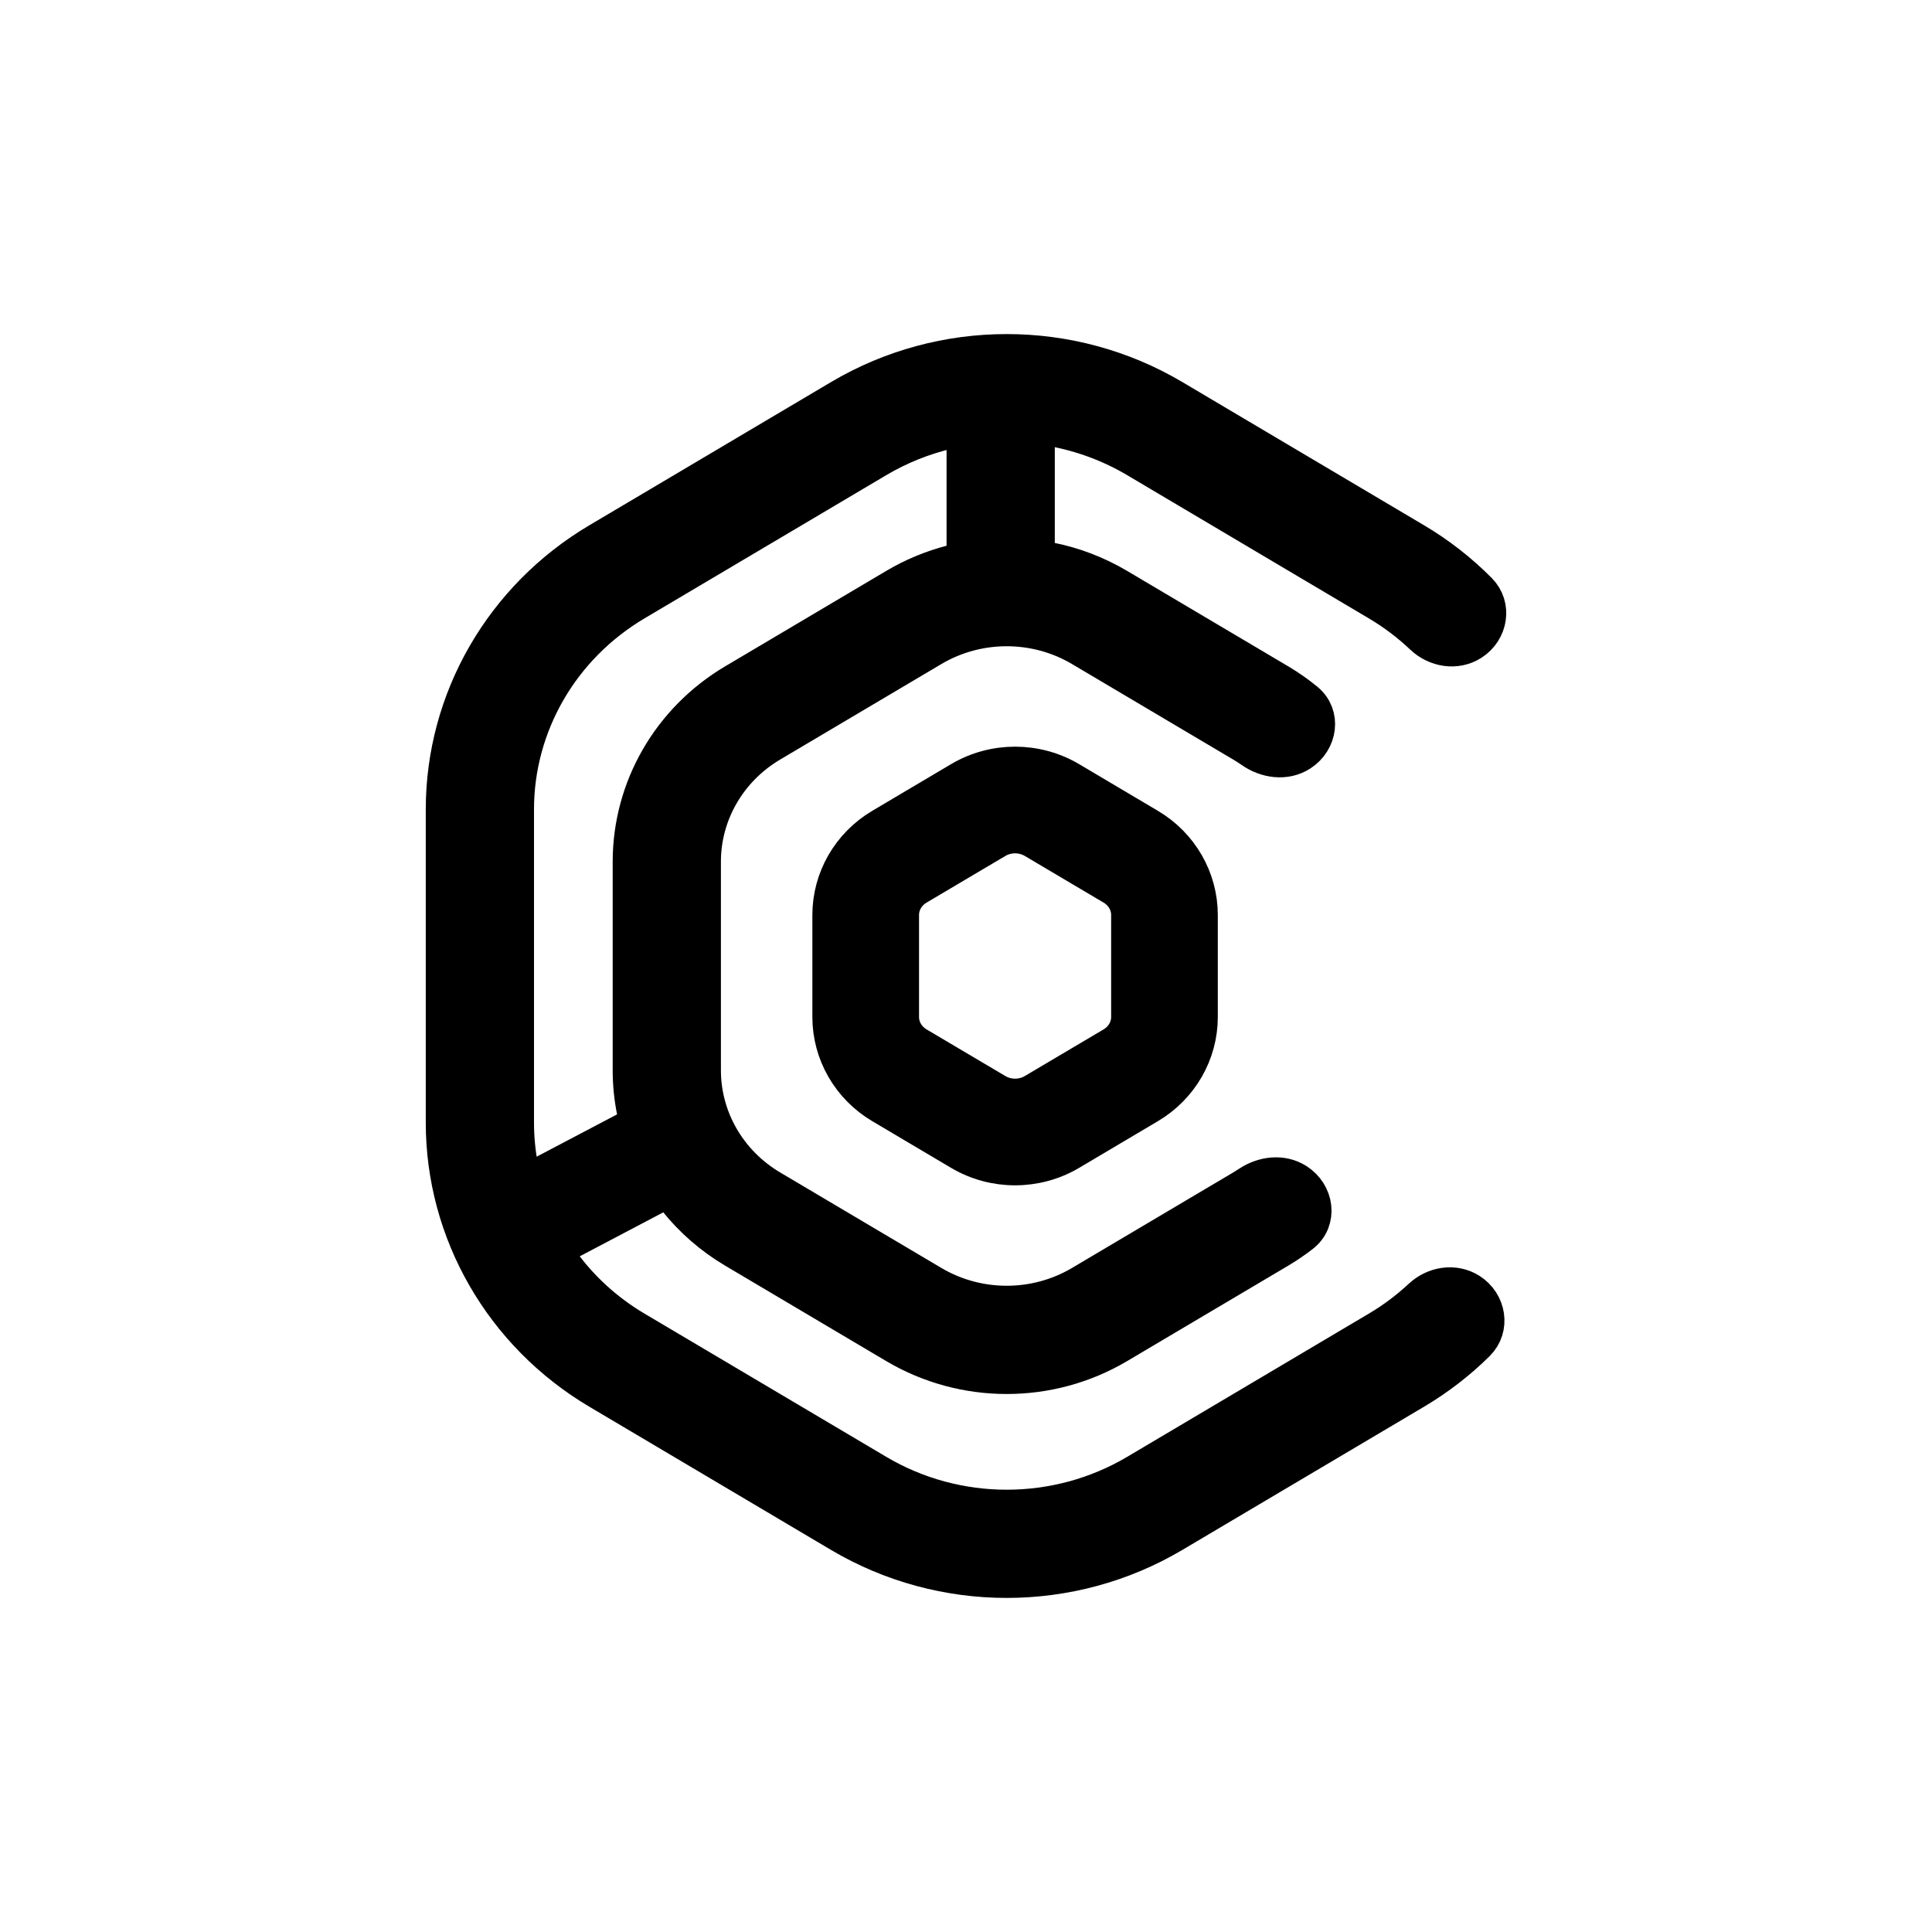
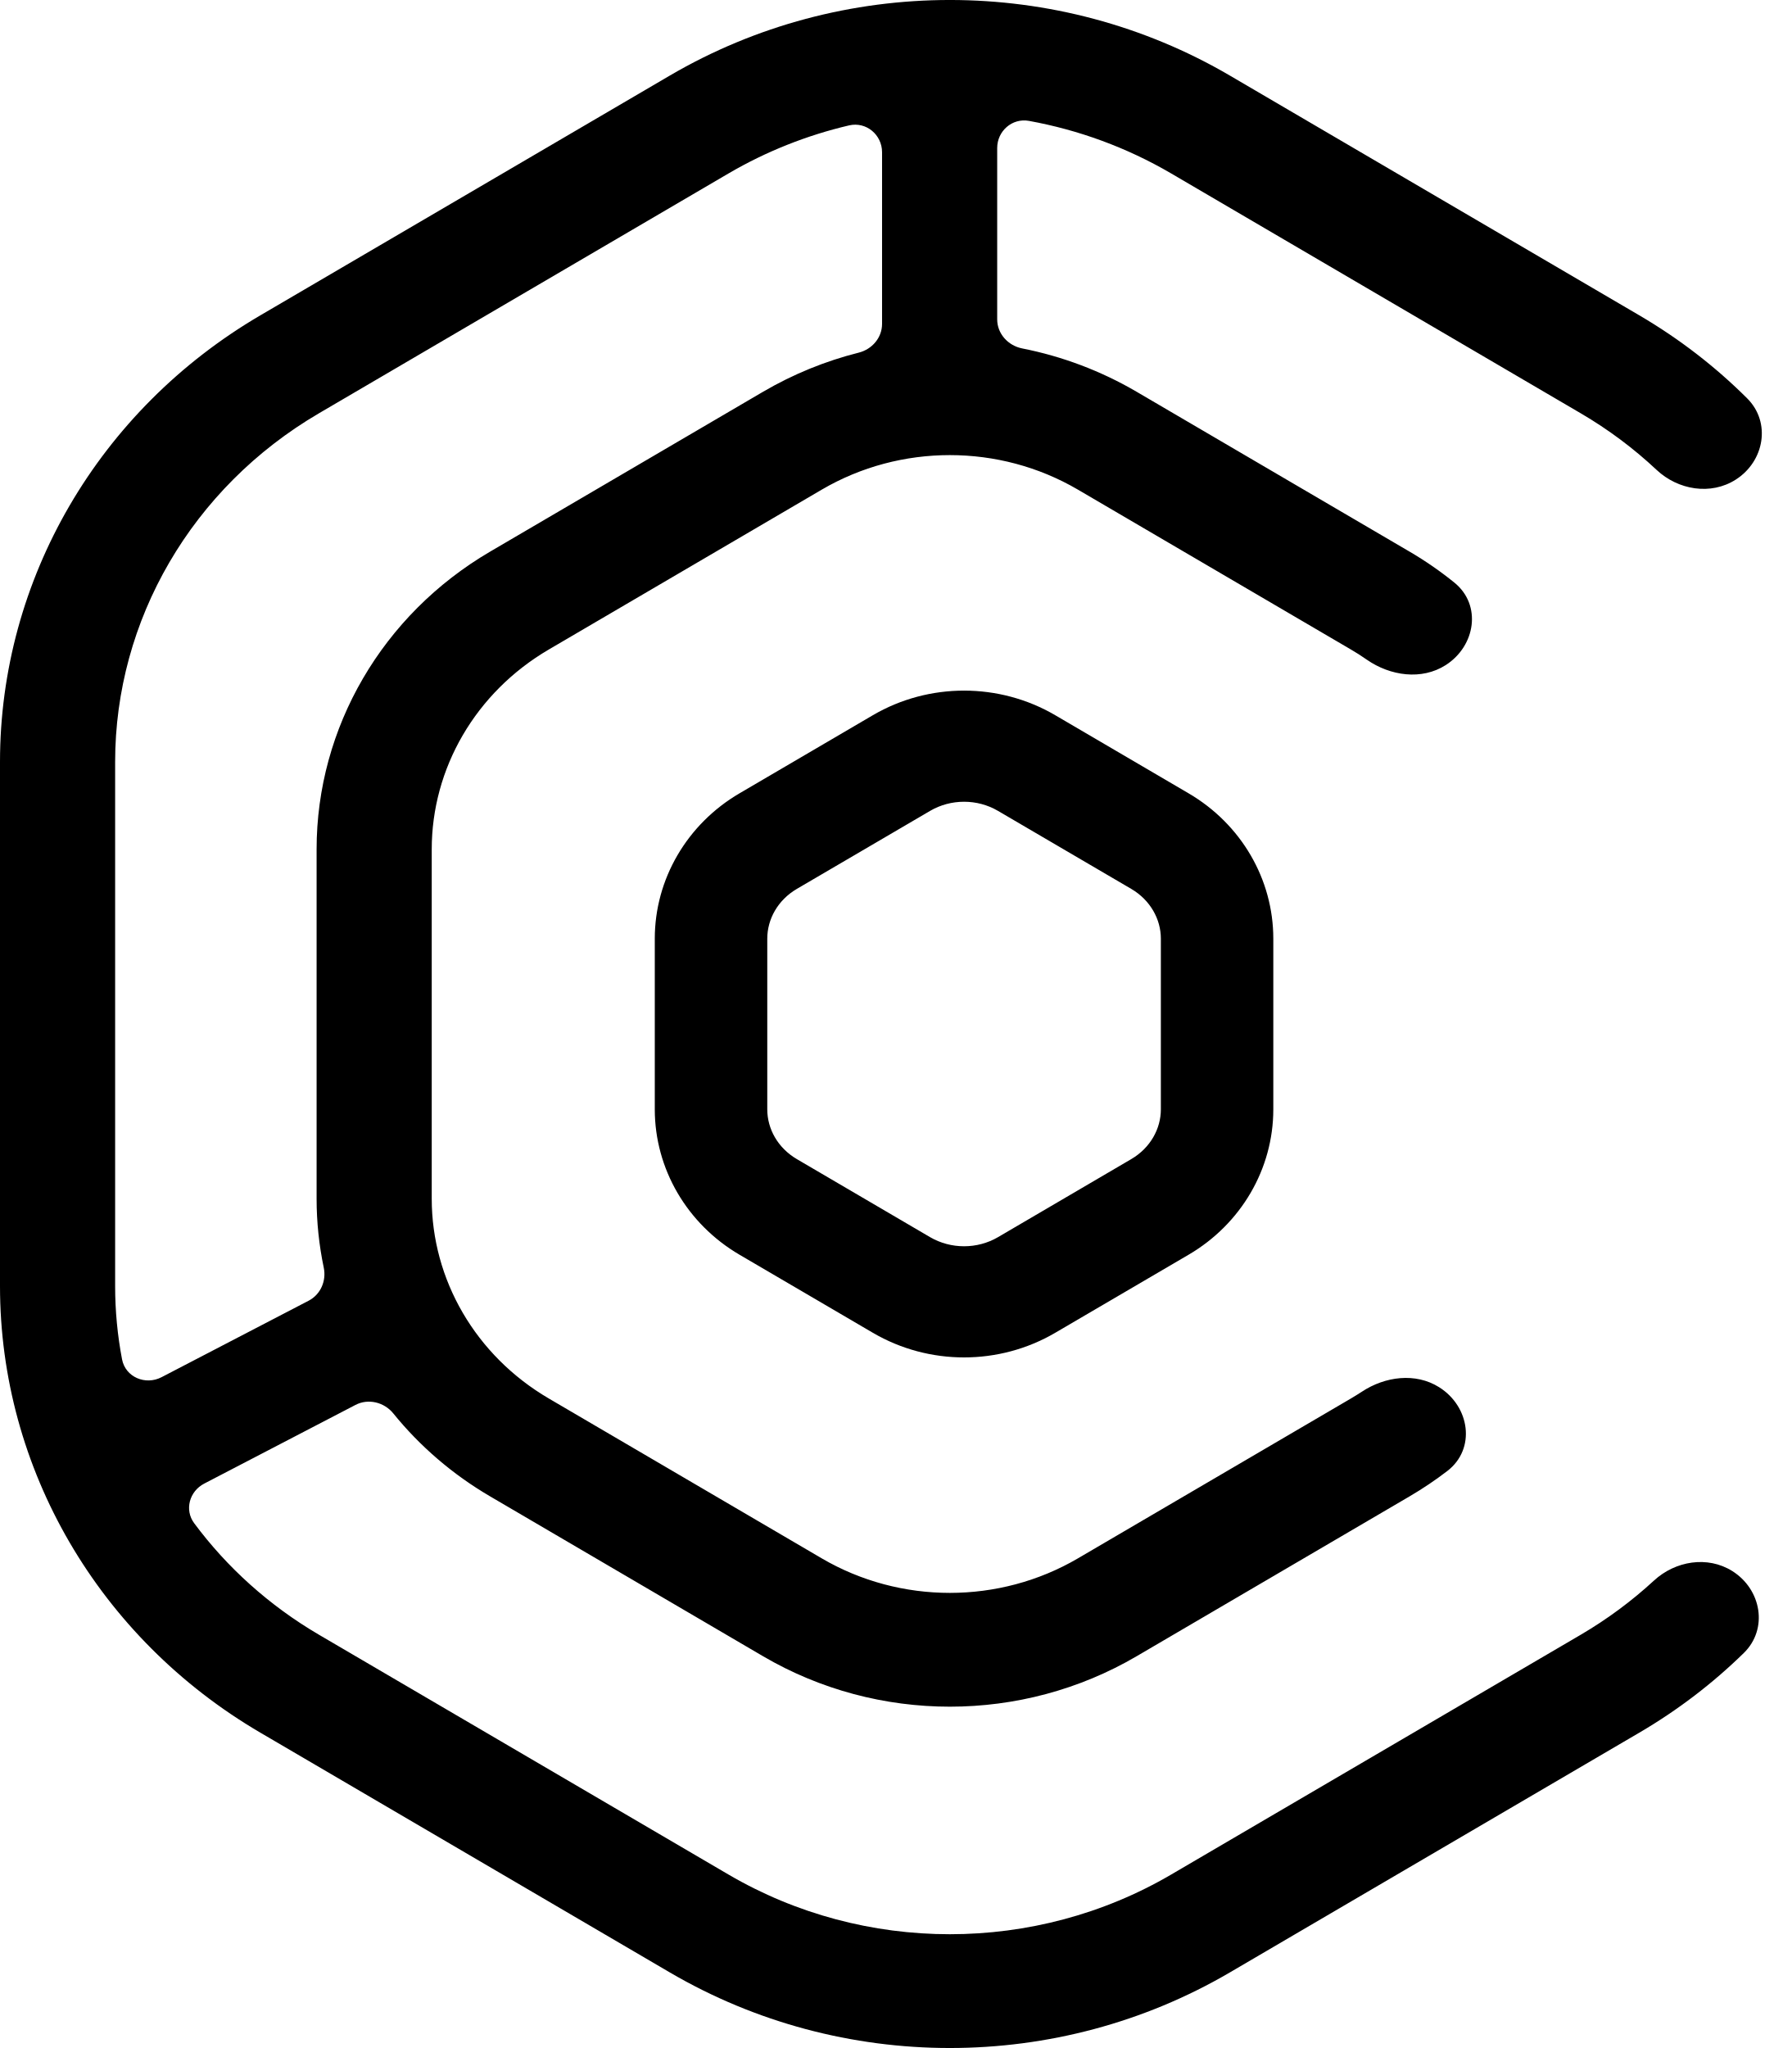
- <svg xmlns="http://www.w3.org/2000/svg" width="48" height="48" viewBox="0 0 48 48" fill="none">
-   <path d="M20.903 9.922C23.428 8.426 26.594 8.426 29.12 9.922L35.126 13.481C35.712 13.828 36.242 14.243 36.707 14.713C37.06 15.069 36.961 15.647 36.54 15.919C36.175 16.156 35.694 16.075 35.379 15.775C35.045 15.459 34.673 15.176 34.265 14.934L28.259 11.375C27.606 10.988 26.898 10.728 26.171 10.594C25.924 10.549 25.706 10.746 25.706 10.997V13.54C25.706 13.752 25.864 13.93 26.072 13.972C26.656 14.088 27.224 14.303 27.75 14.615L31.754 16.987C31.988 17.126 32.208 17.28 32.413 17.449C32.817 17.78 32.723 18.389 32.285 18.672C31.932 18.901 31.472 18.834 31.129 18.592C31.053 18.539 30.974 18.488 30.893 18.44L26.889 16.068C25.737 15.385 24.286 15.385 23.133 16.068L19.129 18.44C18.051 19.079 17.411 20.208 17.411 21.406V26.593C17.411 27.792 18.051 28.921 19.129 29.56L23.133 31.932C24.286 32.615 25.737 32.615 26.889 31.932L30.893 29.56C30.948 29.527 31.002 29.493 31.055 29.458C31.396 29.231 31.842 29.171 32.188 29.391C32.64 29.677 32.732 30.305 32.31 30.634C32.134 30.771 31.949 30.897 31.754 31.013L27.75 33.385C26.067 34.383 23.956 34.383 22.272 33.385L18.268 31.013C17.714 30.684 17.235 30.265 16.847 29.781C16.713 29.614 16.481 29.555 16.292 29.654L14.073 30.822C13.856 30.936 13.781 31.212 13.926 31.41C14.406 32.065 15.024 32.632 15.757 33.066L21.764 36.625C23.758 37.807 26.264 37.807 28.259 36.625L34.265 33.066C34.657 32.834 35.016 32.563 35.339 32.262C35.653 31.969 36.126 31.89 36.489 32.12C36.917 32.392 37.019 32.979 36.658 33.337C36.205 33.786 35.691 34.184 35.126 34.519L29.119 38.078C26.594 39.574 23.428 39.574 20.903 38.078L14.896 34.519C12.526 33.114 11.078 30.601 11.078 27.89V20.11C11.078 17.399 12.526 14.886 14.896 13.481L20.903 9.922H20.903ZM23.533 10.661L23.533 10.661C22.918 10.807 22.321 11.045 21.764 11.375L15.757 14.934C13.889 16.041 12.767 18.008 12.767 20.11V27.89C12.767 28.258 12.801 28.622 12.868 28.977C12.917 29.241 13.211 29.368 13.448 29.242L15.606 28.107C15.781 28.015 15.867 27.812 15.827 27.618C15.758 27.284 15.722 26.941 15.722 26.594V21.406C15.722 19.599 16.688 17.924 18.268 16.987L22.272 14.615C22.715 14.352 23.188 14.159 23.675 14.034C23.872 13.984 24.017 13.812 24.017 13.608V11.06C24.017 10.8 23.785 10.601 23.533 10.661Z" fill="black" stroke="black" />
-   <path fill-rule="evenodd" clip-rule="evenodd" d="M26.557 19.416C25.735 18.929 24.704 18.929 23.882 19.416L21.926 20.575C21.154 21.032 20.683 21.851 20.683 22.733V25.267C20.683 26.149 21.154 26.968 21.926 27.425L23.882 28.584C24.704 29.071 25.735 29.071 26.557 28.584L28.513 27.425C29.285 26.968 29.756 26.149 29.756 25.267V22.733C29.756 21.851 29.285 21.032 28.513 20.575L26.557 19.416ZM27.672 21.994L25.716 20.836C25.413 20.656 25.026 20.656 24.723 20.836L22.767 21.994C22.486 22.161 22.333 22.445 22.333 22.733V25.267C22.333 25.555 22.486 25.839 22.767 26.006L24.723 27.164C25.026 27.344 25.413 27.344 25.716 27.164L27.672 26.006C27.953 25.839 28.106 25.555 28.106 25.267V22.733C28.106 22.445 27.953 22.161 27.672 21.994Z" fill="black" stroke="black" />
+ <svg xmlns="http://www.w3.org/2000/svg" width="42" height="48" viewBox="0 0 42 48" fill="none">
+   <path fill-rule="evenodd" clip-rule="evenodd" d="M28.833 1.772C24.797 -0.591 19.737 -0.591 15.701 1.772L6.103 7.391C2.314 9.609 0 13.578 0 17.857V30.143C0 34.422 2.314 38.391 6.103 40.609L15.701 46.228C19.737 48.591 24.797 48.591 28.833 46.228L38.431 40.609C39.335 40.08 40.155 39.451 40.88 38.742C41.456 38.178 41.294 37.251 40.609 36.821C40.029 36.458 39.274 36.583 38.772 37.046C38.256 37.521 37.682 37.948 37.056 38.315L27.457 43.934C24.27 45.8 20.264 45.8 17.077 43.934L7.479 38.315C6.308 37.629 5.32 36.734 4.552 35.7C4.32 35.388 4.44 34.952 4.787 34.772L8.333 32.928C8.635 32.771 9.007 32.864 9.22 33.127C9.84 33.892 10.605 34.554 11.491 35.072L17.89 38.819C20.58 40.394 23.954 40.394 26.644 38.819L33.043 35.072C33.354 34.89 33.651 34.69 33.931 34.475C34.605 33.955 34.458 32.964 33.736 32.512C33.183 32.165 32.47 32.259 31.926 32.618C31.841 32.673 31.755 32.727 31.668 32.778L25.268 36.525C23.426 37.603 21.108 37.603 19.266 36.525L12.867 32.778C11.144 31.77 10.121 29.987 10.121 28.095V19.905C10.121 18.013 11.144 16.23 12.867 15.222L19.266 11.475C21.108 10.397 23.426 10.397 25.268 11.475L31.668 15.222C31.797 15.297 31.922 15.377 32.043 15.462C32.593 15.843 33.328 15.948 33.892 15.588C34.592 15.14 34.741 14.179 34.096 13.656C33.768 13.39 33.416 13.146 33.043 12.928L26.644 9.181C25.803 8.689 24.895 8.35 23.962 8.166C23.63 8.1 23.377 7.82 23.377 7.485V3.469C23.377 3.073 23.726 2.762 24.121 2.833C25.282 3.044 26.413 3.455 27.457 4.066L37.056 9.686C37.708 10.067 38.303 10.514 38.835 11.013C39.339 11.486 40.107 11.614 40.691 11.241C41.364 10.811 41.523 9.898 40.958 9.336C40.215 8.595 39.368 7.94 38.431 7.391L28.833 1.772ZM17.077 4.066C17.968 3.545 18.922 3.169 19.904 2.939C20.307 2.845 20.678 3.159 20.678 3.568V7.592C20.678 7.913 20.446 8.186 20.131 8.265C19.353 8.461 18.598 8.767 17.89 9.181L11.491 12.928C8.965 14.406 7.422 17.052 7.422 19.905V28.095C7.422 28.644 7.48 29.185 7.59 29.712C7.654 30.019 7.517 30.339 7.236 30.485L3.789 32.277C3.409 32.475 2.94 32.276 2.861 31.859C2.754 31.297 2.699 30.723 2.699 30.143V17.857C2.699 14.539 4.493 11.433 7.478 9.686L17.077 4.066Z" fill="black" />
+   <path fill-rule="evenodd" clip-rule="evenodd" d="M20.462 16.763C21.776 15.994 23.424 15.994 24.738 16.763L27.863 18.593C29.097 19.315 29.85 20.607 29.85 22V26C29.85 27.393 29.097 28.686 27.863 29.408L24.738 31.237C23.424 32.007 21.776 32.007 20.462 31.237L17.337 29.408C16.104 28.686 15.35 27.393 15.35 26V22C15.35 20.607 16.104 19.315 17.337 18.593L20.462 16.763ZM23.394 19.004L26.519 20.833C26.968 21.096 27.214 21.546 27.214 22V26C27.214 26.455 26.968 26.904 26.519 27.167L23.394 28.997C22.909 29.28 22.292 29.28 21.806 28.997L18.681 27.167C18.232 26.904 17.987 26.455 17.987 26V22C17.987 21.546 18.232 21.096 18.681 20.833L21.806 19.004C22.292 18.72 22.909 18.72 23.394 19.004Z" fill="black" />
</svg>
